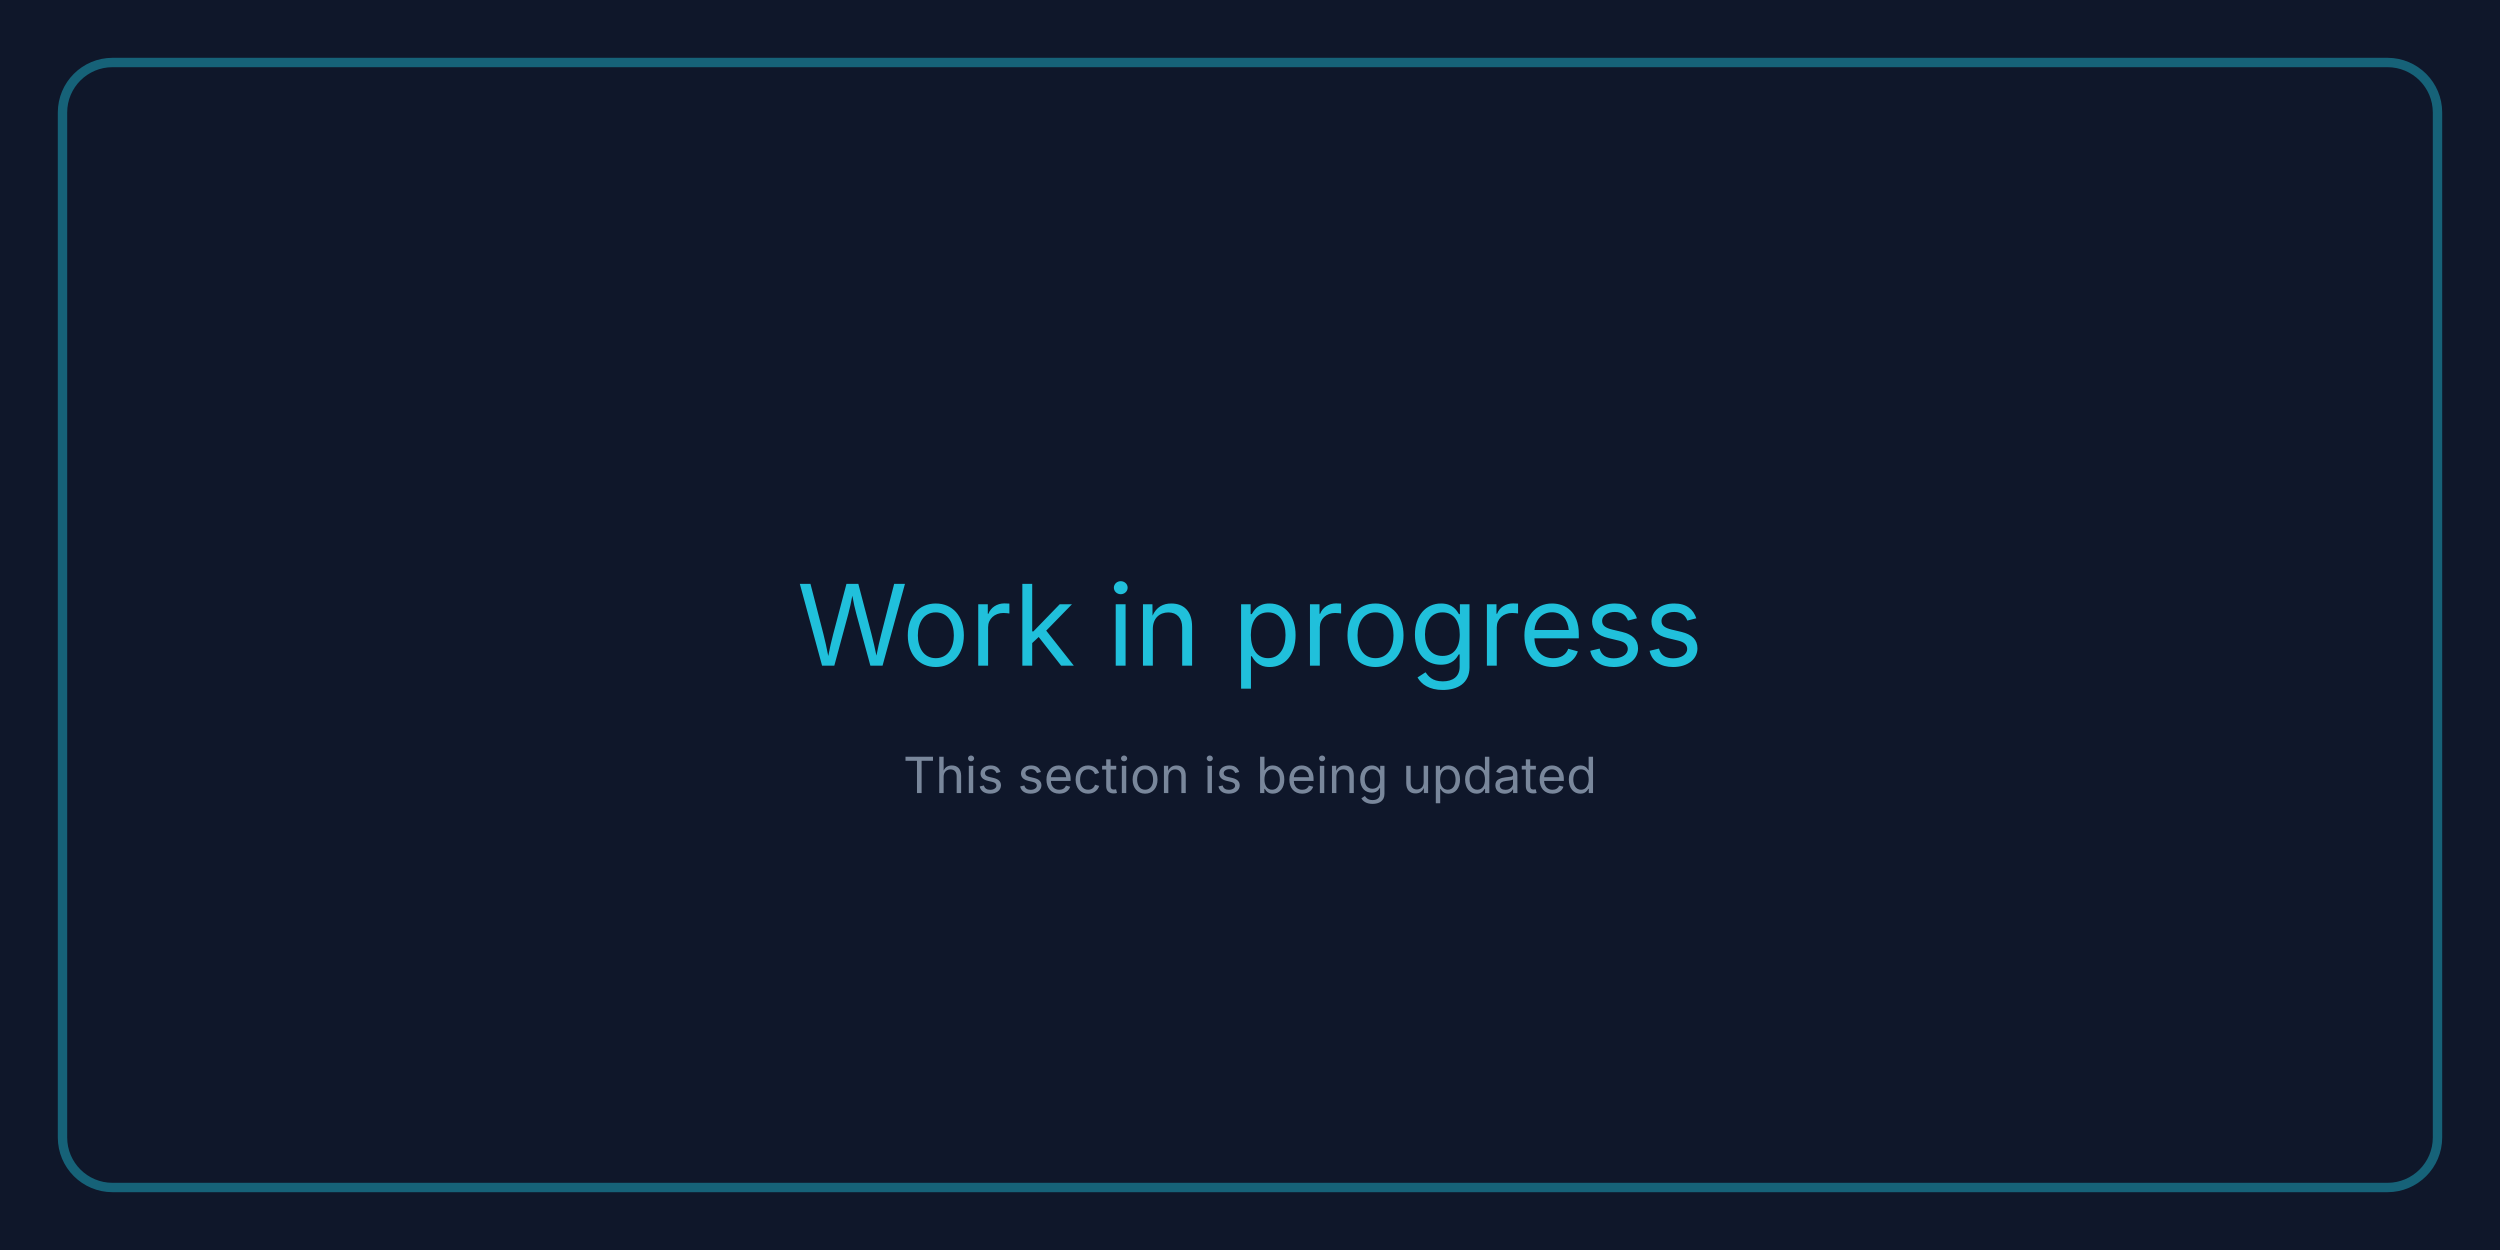
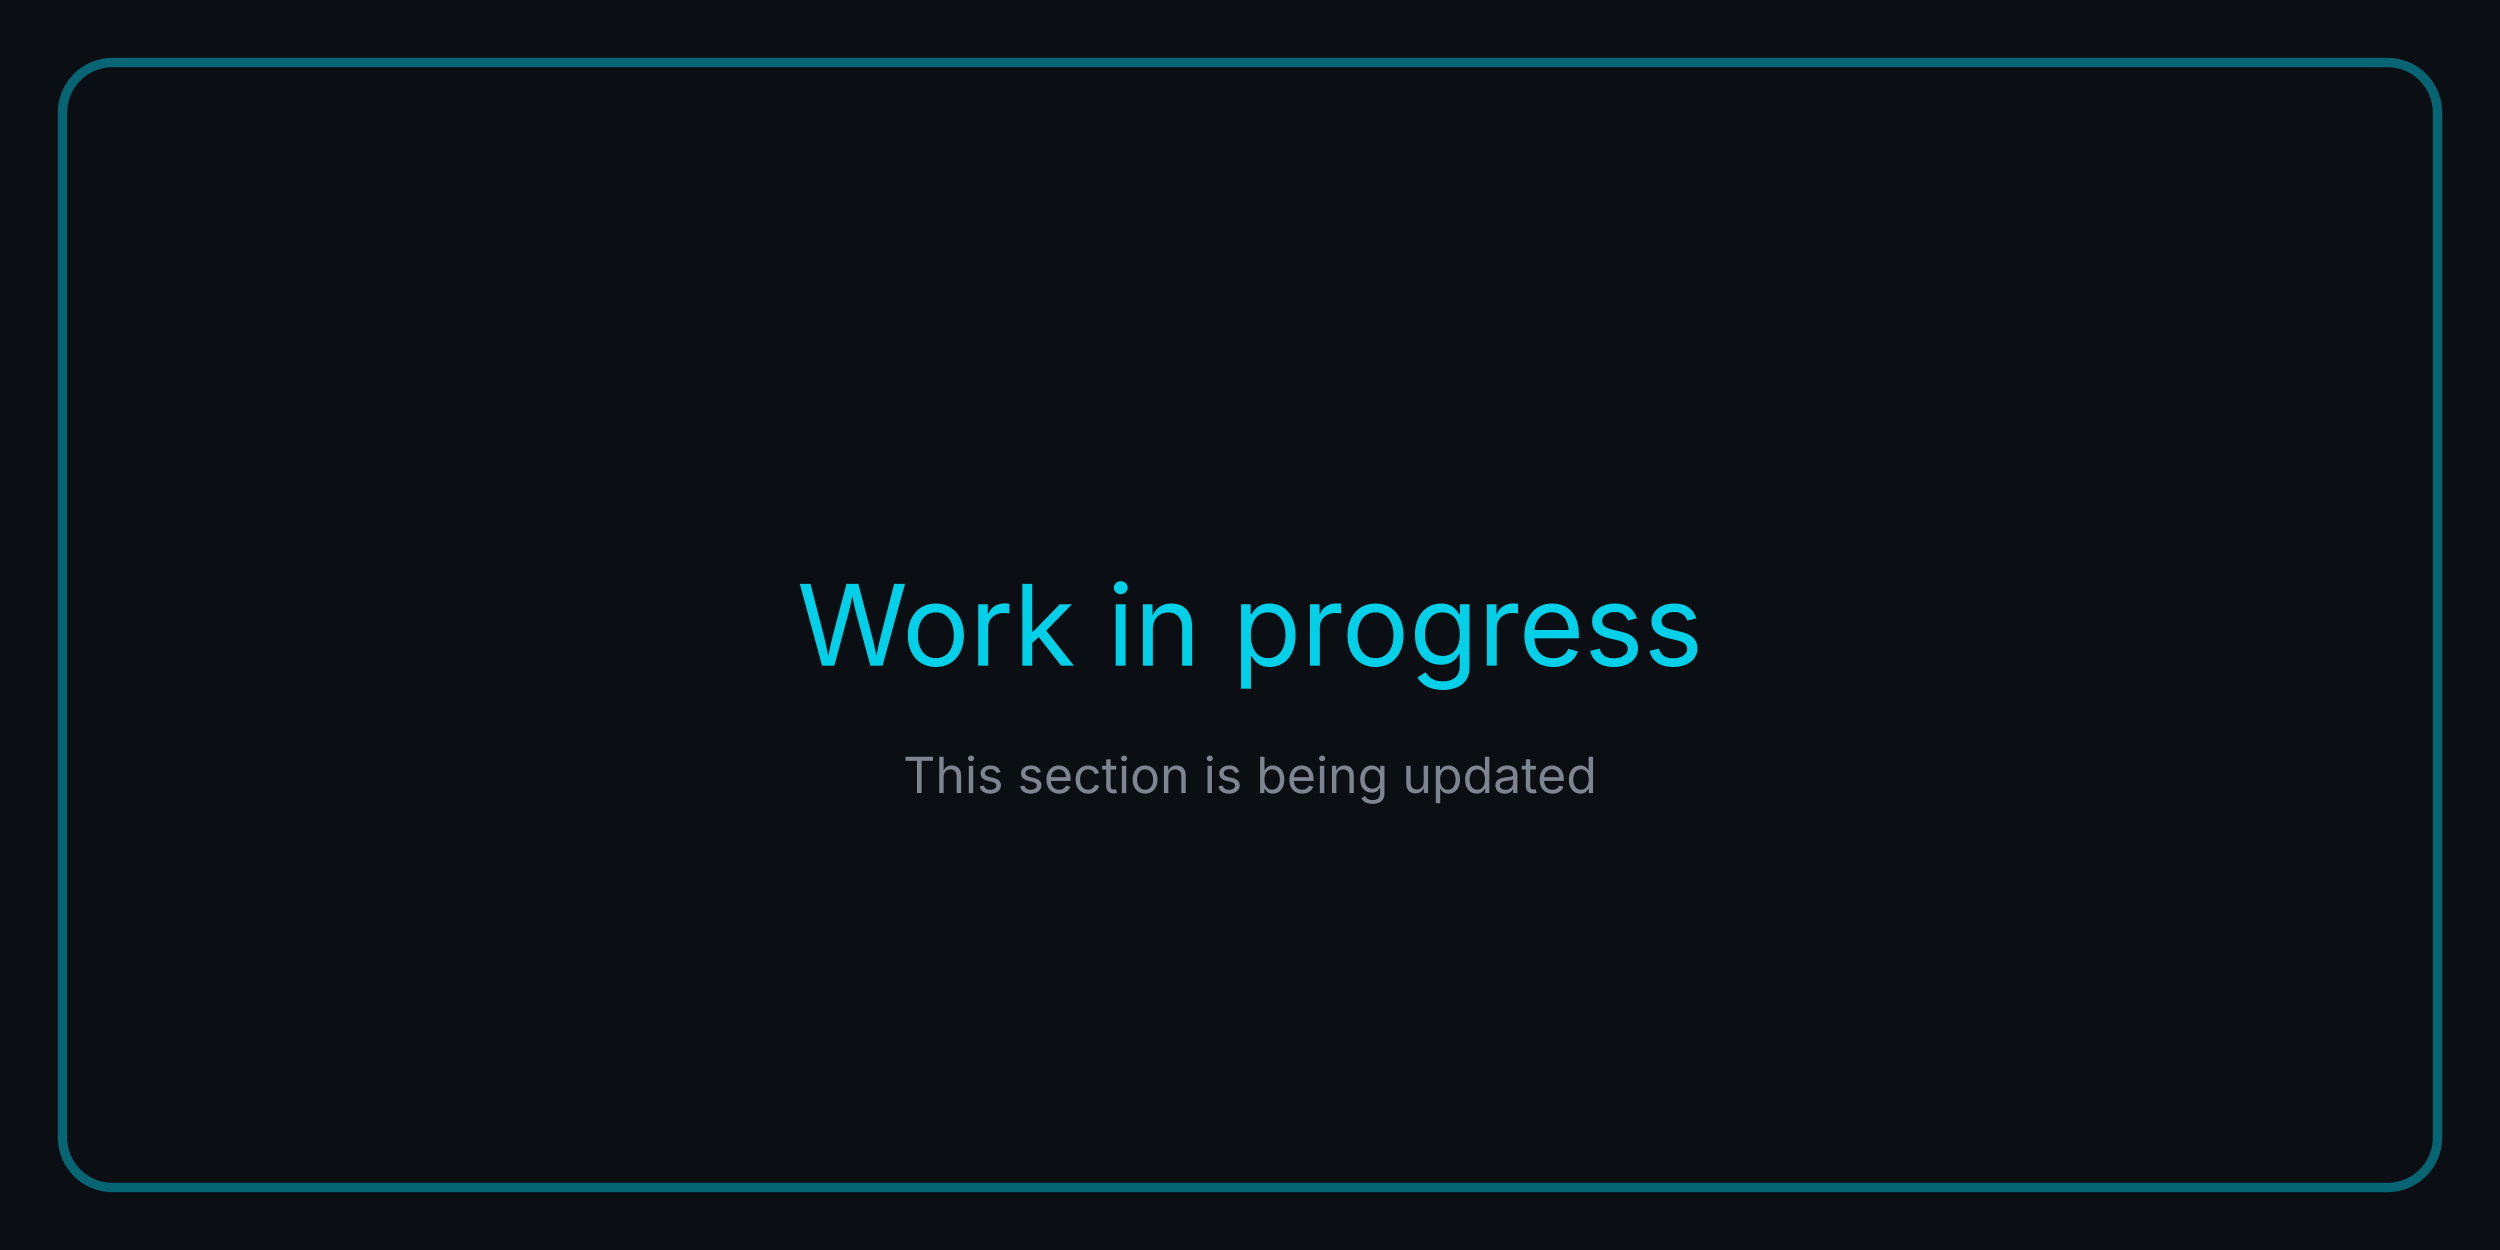
<svg xmlns="http://www.w3.org/2000/svg" width="800" height="400" viewBox="0 0 800 400">
-   <rect width="100%" height="100%" fill="#0f172a" />
-   <rect x="20" y="20" width="760" height="360" rx="16" fill="none" stroke="#22d3ee" stroke-opacity="0.4" stroke-width="3" />
-   <text x="50%" y="50%" dominant-baseline="middle" text-anchor="middle" font-family="Inter,Segoe UI,Arial" font-size="36" fill="#22d3ee" opacity="0.9">Work in progress</text>
-   <text x="50%" y="62%" dominant-baseline="middle" text-anchor="middle" font-family="Inter,Segoe UI,Arial" font-size="16" fill="#94a3b8" opacity="0.8">This section is being updated</text>
+   <rect width="100%" height="100%" fill="var(--bg-1, #0b0f14)" />
+   <rect x="20" y="20" width="760" height="360" rx="16" fill="none" stroke="var(--primary, #00e5ff)" stroke-opacity="0.4" stroke-width="3" />
+   <text x="50%" y="50%" dominant-baseline="middle" text-anchor="middle" font-family="Inter,Segoe UI,Arial" font-size="36" fill="var(--primary, #00e5ff)" opacity="0.9">Work in progress</text>
+   <text x="50%" y="62%" dominant-baseline="middle" text-anchor="middle" font-family="Inter,Segoe UI,Arial" font-size="16" fill="var(--text-1, #9ca3af)" opacity="0.8">This section is being updated</text>
</svg>
